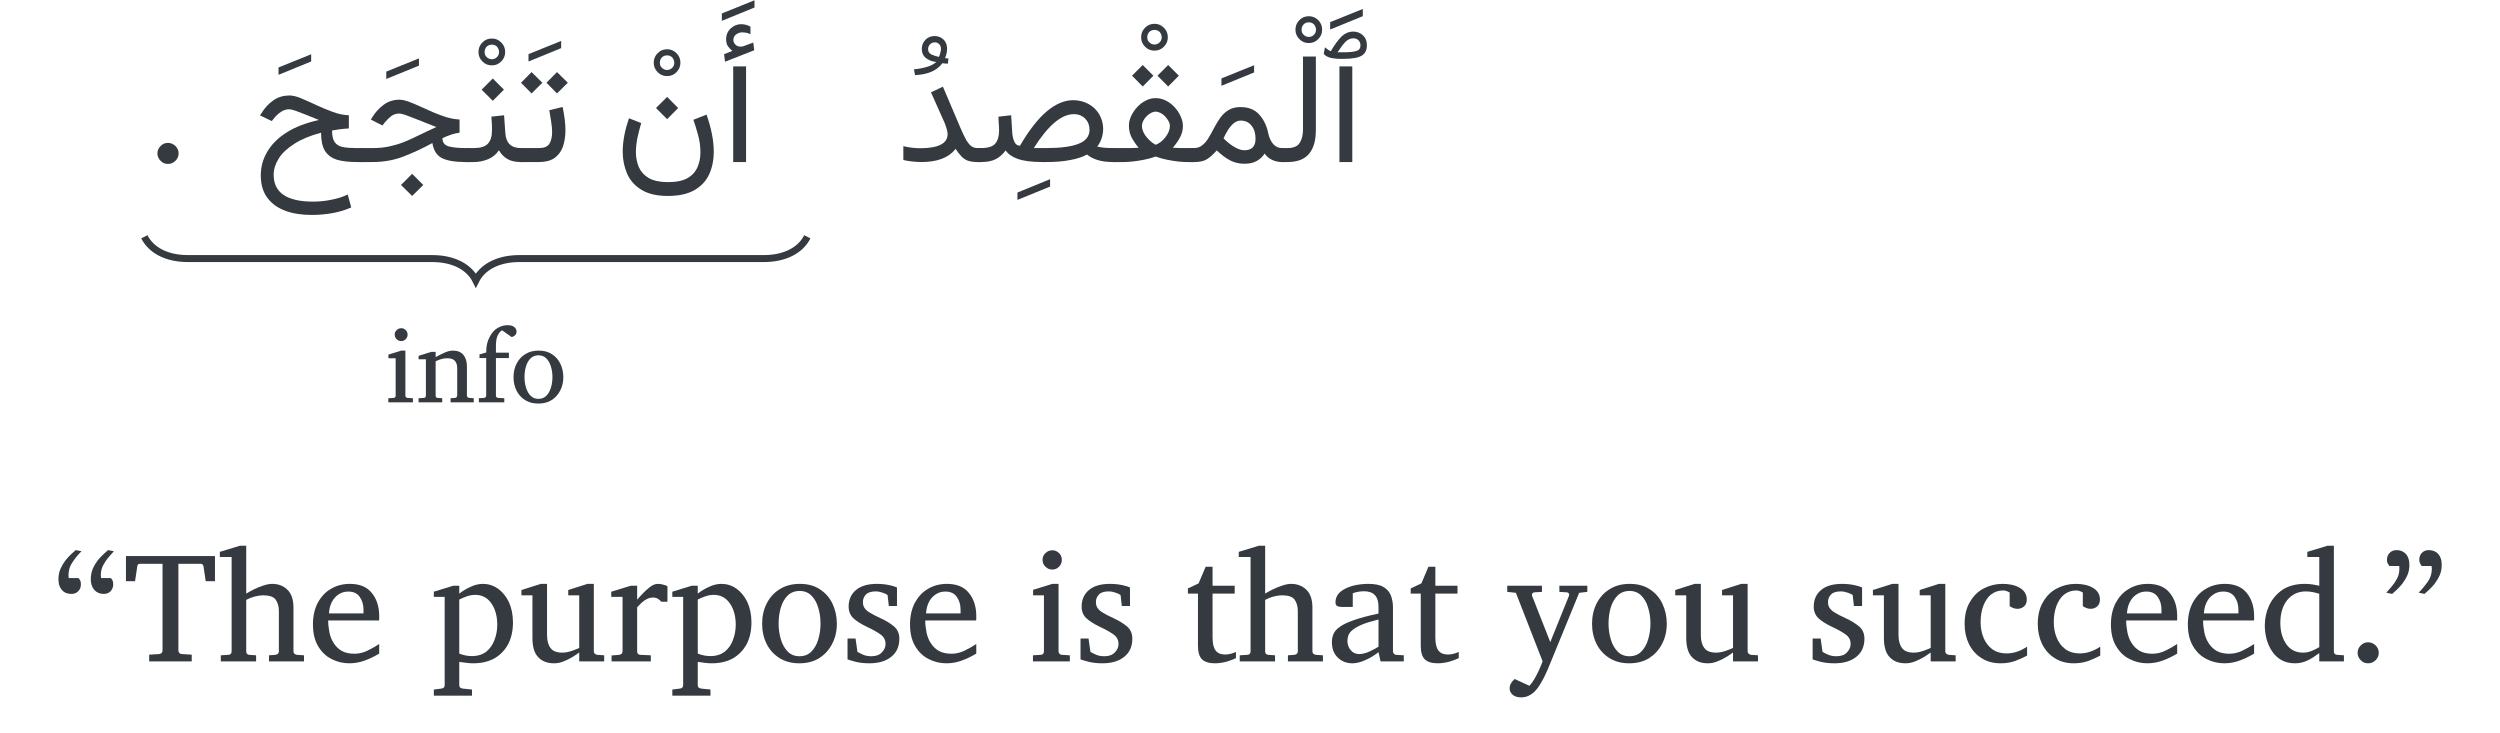
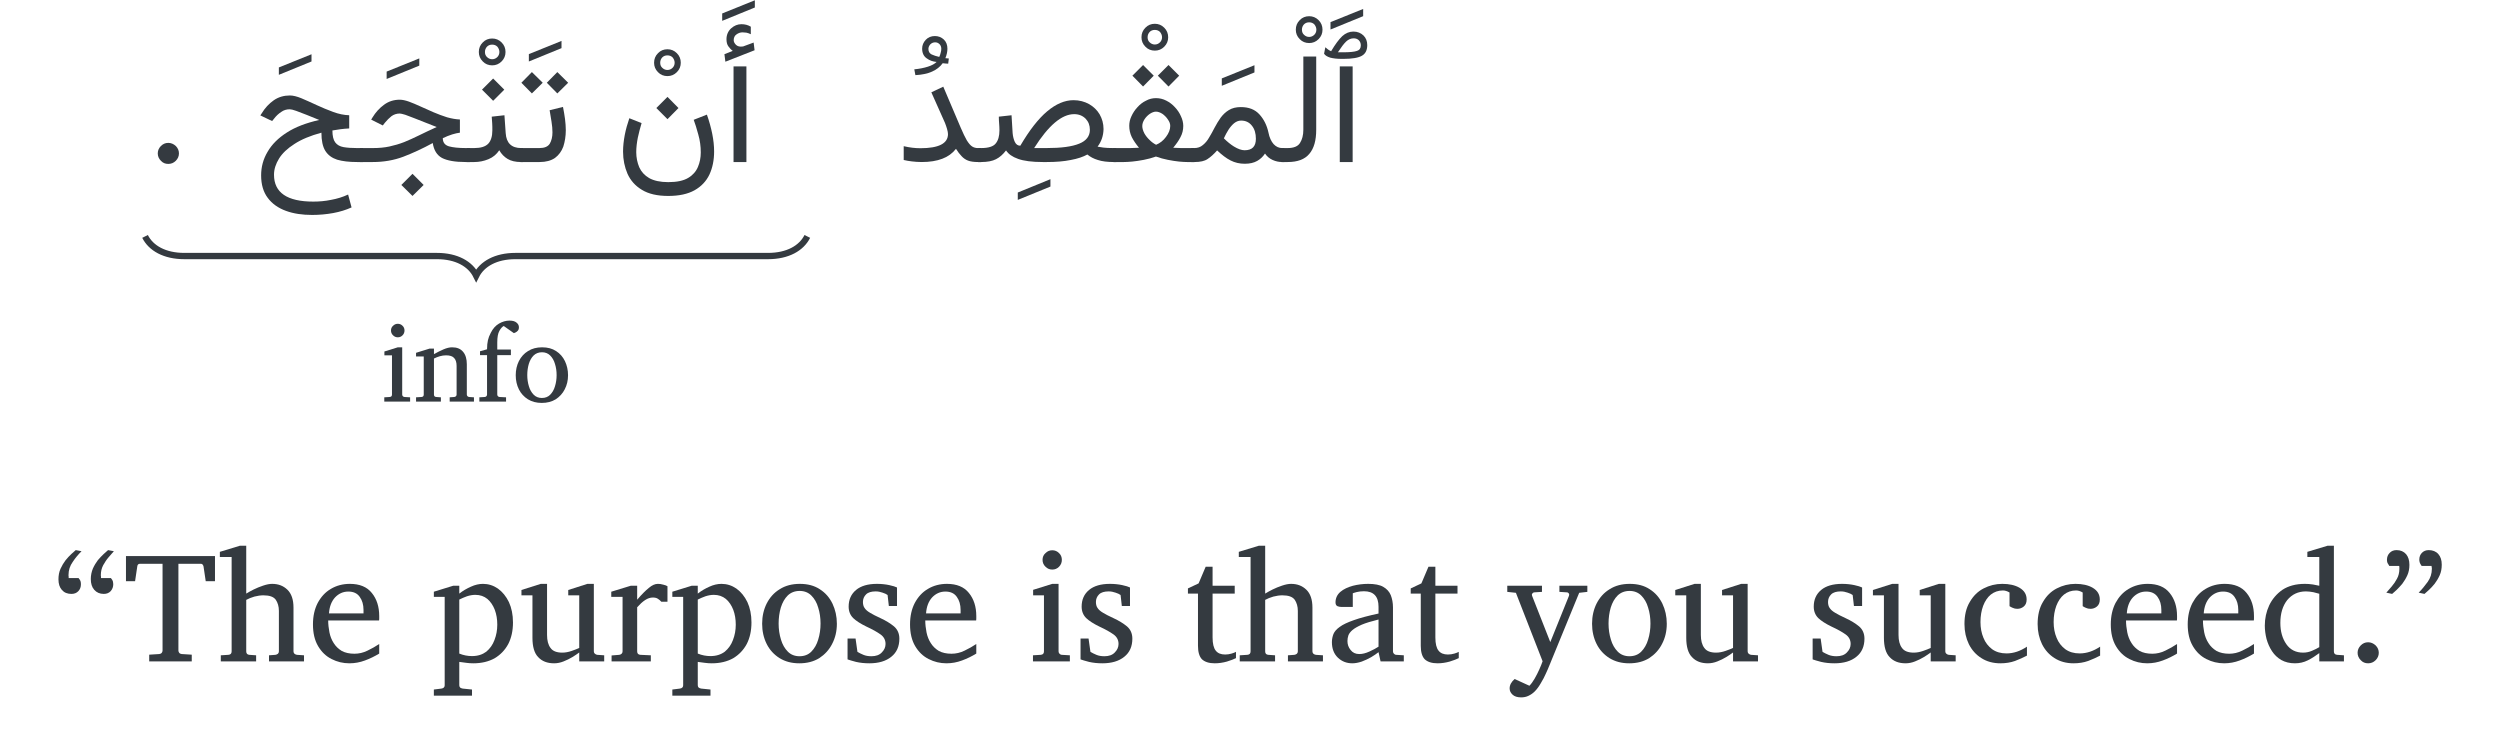
- <svg xmlns="http://www.w3.org/2000/svg" xmlns:xlink="http://www.w3.org/1999/xlink" version="1.1" width="261.278" height="76.573" viewBox="0 0 261.278 76.573">
+ <svg xmlns="http://www.w3.org/2000/svg" xmlns:xlink="http://www.w3.org/1999/xlink" version="1.1" width="261.754" height="76.712" viewBox="0 0 261.754 76.712">
  <defs>
    <path id="font_1_17" d="M.196 .055C.196 .037 .189 .021 .176 .008 .162-.006 .146-.012 .128-.012 .109-.012 .094-.006 .081 .008 .068 .021 .061 .037 .061 .055 .061 .073 .068 .089 .081 .102 .094 .115 .109 .122 .128 .122 .146 .122 .162 .115 .176 .102 .189 .089 .196 .073 .196 .055Z" />
    <path id="font_2_677" d="M.07 .708C.059 .716 .05 .726 .042 .737 .034 .748 .03 .763 .03 .782 .03 .81 .04 .833 .059 .851 .079 .869 .101 .878 .125 .878 .147 .878 .167 .873 .185 .862L.185 .814C.175 .819 .166 .822 .157 .824 .148 .825 .14 .826 .132 .826 .118 .826 .105 .821 .094 .813 .082 .805 .076 .792 .076 .776 .076 .766 .081 .756 .091 .746 .101 .737 .115 .733 .133 .736 .134 .736 .135 .736 .135 .736 .136 .737 .137 .737 .138 .737L.203 .761 .209 .712 .023 .639 .017 .687 .07 .708M.157 .609V0H.075V.609H.157Z" />
    <path id="font_2_728" d="M.032 .557V.604L.24 .688V.642L.032 .557Z" />
    <path id="font_2_719" d="M.331 .415 .401 .344 .331 .273 .26 .344 .331 .415M.336-.128C.391-.128 .433-.119 .463-.101 .492-.084 .513-.06 .525-.031 .537-.003 .543 .028 .543 .061 .543 .1 .538 .138 .527 .176 .517 .214 .507 .244 .498 .269L.582 .302C.597 .26 .608 .219 .616 .18 .624 .14 .628 .103 .628 .067 .628 .012 .618-.037 .598-.08 .578-.122 .546-.156 .503-.18 .46-.204 .404-.216 .336-.216 .266-.216 .21-.203 .168-.177 .126-.152 .095-.117 .076-.074 .058-.032 .048 .015 .048 .066 .048 .101 .052 .136 .059 .173 .066 .209 .076 .244 .088 .279L.166 .248C.157 .218 .149 .187 .142 .155 .136 .124 .132 .093 .132 .063 .132 .028 .139-.004 .151-.033 .164-.062 .185-.085 .214-.102 .244-.119 .285-.128 .336-.128Z" />
    <path id="font_2_737" d="M.021 .567C.021 .591 .029 .611 .046 .628 .062 .645 .083 .653 .106 .653 .129 .653 .149 .645 .166 .628 .183 .611 .191 .591 .191 .567 .191 .544 .183 .524 .166 .507 .149 .49 .129 .482 .106 .482 .083 .482 .062 .49 .046 .507 .029 .524 .021 .544 .021 .567M.06 .567C.06 .554 .064 .543 .073 .535 .082 .526 .093 .521 .106 .521 .119 .521 .13 .526 .139 .535 .147 .543 .152 .554 .152 .567 .152 .58 .147 .591 .139 .601 .13 .61 .119 .614 .106 .614 .093 .614 .082 .61 .073 .601 .064 .591 .06 .58 .06 .567Z" />
    <path id="font_2_1187" d="M.229 .573 .298 .505 .229 .437 .162 .505 .229 .573M.067 .573 .136 .505 .067 .437-0 .505 .067 .573M-.01 .089H.115C.147 .089 .169 .098 .181 .117 .192 .136 .198 .16 .198 .189 .198 .21 .196 .233 .192 .257 .188 .281 .184 .305 .18 .33L.265 .351C.27 .325 .275 .299 .278 .274 .281 .249 .283 .225 .283 .203 .283 .164 .277 .129 .267 .098 .256 .068 .238 .044 .214 .026 .189 .009 .157 0 .116 0H-.01V.089Z" />
    <path id="font_2_1273" d="M.148 .289 .229 .298 .237 .184C.241 .121 .274 .089 .336 .089H.347V0H.335C.299 0 .27 .007 .249 .02 .227 .033 .21 .051 .196 .075 .179 .049 .156 .03 .127 .018 .098 .006 .068 0 .037 0H-.01V.089H.037C.078 .089 .108 .098 .126 .117 .143 .135 .152 .164 .152 .202 .152 .218 .152 .233 .151 .247 .15 .261 .149 .275 .148 .289M.157 .532 .228 .461 .157 .39 .086 .461 .157 .532Z" />
    <path id="font_2_1199" d="M.325-.075 .396-.146 .325-.216 .254-.146 .325-.075M.627 .271V.187C.613 .185 .597 .182 .578 .176 .559 .17 .539 .162 .518 .152 .518 .125 .531 .108 .557 .1 .582 .093 .618 .089 .665 .089H.691V0H.663C.596 0 .546 .009 .513 .026 .48 .044 .461 .076 .454 .121 .39 .086 .327 .057 .267 .034 .206 .011 .141 0 .072 0H-.01V.089H.073C.111 .089 .146 .092 .178 .099 .21 .106 .241 .115 .272 .127 .302 .139 .334 .154 .367 .17 .401 .187 .438 .204 .479 .223 .456 .232 .432 .241 .408 .251 .383 .261 .359 .27 .337 .279 .315 .288 .295 .295 .279 .301 .262 .306 .25 .309 .244 .309 .224 .309 .206 .303 .191 .292 .176 .28 .162 .266 .149 .25L.136 .233 .062 .27 .069 .282C.09 .317 .115 .344 .144 .365 .172 .386 .206 .397 .244 .397 .26 .397 .279 .393 .302 .385 .325 .377 .349 .366 .376 .354 .403 .342 .43 .33 .459 .317 .488 .305 .516 .294 .545 .285 .574 .277 .601 .272 .627 .271Z" />
    <path id="font_2_1201" d="M.049-.085C.049-.032 .062 .018 .09 .065 .117 .112 .158 .153 .213 .188 .267 .223 .336 .249 .419 .268 .392 .279 .366 .289 .34 .3 .314 .31 .292 .319 .272 .326 .253 .333 .239 .336 .231 .336 .212 .336 .193 .331 .177 .319 .16 .308 .145 .294 .132 .277L.119 .261 .044 .297 .052 .309C.073 .344 .099 .372 .129 .393 .159 .414 .194 .424 .232 .424 .252 .424 .277 .418 .306 .406 .336 .393 .368 .379 .402 .363 .437 .347 .472 .332 .508 .319 .543 .306 .577 .299 .61 .298V.214C.571 .212 .536 .207 .503 .201 .503 .166 .509 .141 .521 .125 .533 .109 .551 .099 .574 .095 .597 .091 .625 .089 .658 .089H.698V0H.66C.609 0 .567 .005 .533 .015 .5 .026 .475 .044 .458 .071 .441 .098 .433 .137 .433 .187 .363 .168 .305 .144 .261 .115 .217 .087 .184 .056 .163 .022 .142-.012 .131-.046 .131-.081 .131-.195 .215-.252 .381-.252 .418-.252 .456-.249 .494-.241 .533-.234 .569-.223 .603-.207L.625-.289C.59-.305 .551-.317 .508-.325 .464-.333 .419-.337 .374-.337 .312-.337 .256-.329 .207-.311 .158-.293 .119-.266 .091-.228 .063-.191 .049-.143 .049-.085Z" />
    <path id="font_2_781" d="M.157 .609V0H.075V.609H.157M-.025 .69-.017 .731C-.012 .727-.007 .723 0 .717 .007 .712 .014 .708 .02 .706 .046 .75 .07 .782 .091 .802 .112 .821 .136 .831 .162 .831 .188 .831 .209 .822 .226 .806 .242 .79 .25 .77 .25 .745 .25 .713 .239 .69 .216 .677 .194 .664 .154 .657 .098 .657H.086C.057 .657 .033 .66 .014 .665-.005 .671-.018 .679-.025 .69M.097 .699C.139 .699 .168 .702 .185 .708 .201 .713 .209 .725 .209 .743 .209 .756 .205 .766 .197 .775 .189 .783 .178 .788 .164 .788 .146 .788 .13 .781 .116 .768 .101 .754 .084 .731 .063 .699H.097Z" />
    <path id="font_2_1262" d="M-.01 .089H.031C.07 .089 .097 .1 .11 .122 .124 .144 .131 .172 .131 .205V.672H.213V.206C.213 .138 .199 .087 .169 .052 .14 .017 .094 0 .031 0H-.01V.089Z" />
    <path id="font_2_1268" d="M.012 0H-.01V.089H.009C.031 .089 .049 .095 .064 .108 .079 .12 .093 .136 .104 .156 .116 .176 .128 .197 .139 .219 .151 .242 .164 .263 .178 .283 .193 .303 .21 .319 .23 .331 .251 .344 .276 .35 .306 .35 .357 .35 .396 .335 .425 .303 .453 .272 .472 .234 .482 .188 .488 .156 .5 .131 .515 .114 .531 .097 .549 .089 .57 .089H.583V0H.57C.549 0 .529 .004 .509 .013 .489 .022 .473 .035 .46 .054 .447 .034 .43 .018 .41 .007 .389-.005 .363-.011 .331-.011 .299-.011 .268-.004 .241 .01 .213 .024 .185 .046 .155 .074 .134 .05 .114 .032 .094 .019 .075 .006 .047 0 .012 0M.308 .264C.291 .264 .277 .258 .263 .247 .25 .236 .238 .222 .227 .205 .216 .188 .207 .17 .198 .151 .209 .14 .22 .13 .23 .122 .241 .113 .252 .105 .262 .099 .288 .083 .311 .075 .33 .075 .378 .075 .402 .099 .402 .148 .402 .182 .394 .21 .377 .231 .36 .253 .337 .264 .308 .264Z" />
    <path id="font_2_1255" d="M.343 .618 .411 .55 .343 .481 .275 .55 .343 .618M.181 .618 .249 .55 .181 .481 .113 .55 .181 .618M.437 .23C.437 .204 .431 .18 .419 .158 .408 .136 .392 .114 .373 .091 .391 .09 .408 .089 .422 .089 .436 .089 .449 .089 .46 .089H.507V0H.461C.449 0 .432 .001 .41 .003 .389 .005 .365 .009 .339 .014 .313 .019 .288 .026 .263 .035 .238 .026 .212 .019 .186 .014 .159 .009 .135 .005 .112 .003 .09 .001 .072 0 .059 0H-.01V.089H.059C.072 .089 .087 .089 .101 .089 .116 .089 .134 .09 .155 .091 .136 .114 .12 .137 .109 .159 .098 .182 .093 .206 .093 .231 .093 .251 .097 .271 .107 .292 .116 .312 .129 .332 .145 .349 .161 .367 .179 .381 .2 .391 .22 .402 .241 .407 .263 .407 .286 .407 .308 .402 .329 .391 .349 .381 .368 .367 .384 .349 .4 .332 .413 .313 .422 .292 .432 .271 .437 .25 .437 .23M.263 .321C.251 .321 .238 .316 .224 .307 .211 .298 .199 .286 .19 .272 .181 .258 .176 .244 .176 .229 .176 .214 .181 .199 .189 .183 .198 .167 .209 .153 .223 .14 .236 .127 .25 .117 .264 .11 .289 .12 .31 .137 .327 .16 .345 .184 .354 .207 .354 .23 .354 .244 .349 .257 .339 .271 .33 .285 .318 .297 .304 .307 .29 .316 .276 .321 .263 .321Z" />
    <path id="font_2_1227" d="M.428 0H.402C.333 0 .281 .007 .245 .02 .208 .033 .183 .051 .168 .074 .149 .049 .128 .03 .104 .018 .081 .006 .049 0 .01 0H-.01L-.009 .089H.01C.056 .089 .087 .099 .102 .118 .118 .137 .126 .165 .126 .202 .126 .218 .125 .232 .124 .246 .123 .259 .122 .273 .122 .289L.203 .298 .21 .184C.212 .162 .217 .143 .224 .128 .232 .112 .243 .104 .259 .104 .317 .203 .374 .276 .43 .323 .486 .37 .542 .394 .598 .394 .635 .394 .668 .385 .697 .369 .725 .353 .748 .331 .764 .304 .78 .276 .789 .245 .789 .21 .788 .168 .776 .131 .751 .098 .76 .096 .773 .094 .788 .092 .803 .09 .825 .089 .855 .089H.87V0H.855C.814 0 .78 .004 .753 .013 .726 .021 .704 .033 .686 .048 .659 .033 .624 .021 .58 .013 .536 .004 .486 0 .428 0M.602 .305C.523 .305 .438 .233 .347 .089H.426C.519 .089 .588 .098 .634 .117 .679 .135 .702 .165 .702 .205 .702 .234 .693 .257 .675 .276 .656 .295 .632 .305 .602 .305Z" />
    <path id="font_2_731" d="M.028-.247V-.2L.236-.115V-.162L.028-.247Z" />
    <path id="font_2_1209" d="M.33 .178C.33 .186 .328 .197 .324 .211 .32 .224 .316 .237 .311 .249L.224 .444 .3 .48 .411 .219C.426 .184 .439 .157 .45 .138 .462 .119 .473 .106 .484 .099 .495 .092 .507 .089 .521 .089H.542V0H.521C.495 0 .474 .003 .458 .009 .442 .015 .428 .025 .417 .037 .405 .049 .393 .065 .381 .084 .358 .055 .329 .034 .294 .021 .258 .007 .214 0 .162 0 .139 0 .118 .002 .1 .004 .082 .006 .065 .009 .048 .013V.101C.086 .092 .121 .088 .154 .088 .271 .088 .33 .118 .33 .178Z" />
    <path id="font_2_730" d="M.225 .522C.218 .522 .212 .523 .207 .523 .202 .524 .196 .524 .19 .525 .157 .479 .099 .453 .016 .449L.009 .486C.042 .489 .071 .495 .096 .503 .121 .511 .139 .521 .151 .533 .128 .535 .107 .542 .088 .556 .069 .569 .059 .59 .059 .618 .059 .639 .067 .658 .082 .674 .097 .69 .117 .698 .14 .698 .163 .698 .182 .69 .197 .676 .213 .661 .22 .641 .22 .617 .22 .599 .216 .579 .207 .557 .212 .556 .219 .556 .229 .555L.225 .522M.168 .565C.172 .573 .175 .582 .177 .591 .18 .6 .181 .609 .181 .617 .181 .629 .177 .639 .17 .646 .162 .654 .153 .658 .142 .658 .129 .658 .119 .653 .111 .645 .103 .636 .099 .626 .099 .616 .099 .599 .106 .588 .119 .581 .133 .575 .149 .569 .168 .565Z" />
    <path id="font_1_76" d="M.218 .647C.218 .63 .212 .615 .2 .603 .188 .591 .174 .585 .157 .585 .14 .585 .126 .591 .114 .603 .101 .615 .095 .63 .095 .647 .095 .664 .101 .679 .114 .69 .126 .702 .14 .708 .157 .708 .174 .708 .188 .702 .2 .69 .212 .679 .218 .664 .218 .647M.269 0H.034V.039L.083 .042C.097 .043 .104 .05 .104 .064V.421H.035V.456L.157 .494H.197V.064C.197 .058 .199 .053 .203 .049 .207 .045 .212 .042 .218 .042L.269 .039V0Z" />
    <path id="font_1_81" d="M.547 0H.326V.039L.368 .042C.374 .043 .379 .045 .383 .049 .387 .053 .389 .058 .389 .064V.324C.389 .356 .382 .38 .367 .396 .353 .413 .328 .421 .293 .421 .274 .421 .255 .418 .237 .413 .218 .407 .2 .401 .183 .392V.064C.183 .05 .19 .043 .204 .042L.246 .039V0H.02V.039L.069 .042C.083 .043 .09 .05 .09 .064V.411H.02V.444L.142 .482H.183V.432C.211 .448 .24 .462 .269 .475 .299 .488 .325 .494 .348 .494 .392 .494 .425 .481 .448 .453 .471 .426 .482 .388 .482 .34V.064C.482 .058 .484 .053 .488 .049 .492 .045 .497 .043 .503 .042L.547 .039V0Z" />
    <path id="font_1_73" d="M.389 .677C.389 .663 .386 .653 .379 .645 .372 .638 .365 .632 .358 .629 .35 .626 .345 .624 .343 .623L.251 .688C.237 .681 .223 .665 .211 .643 .198 .62 .192 .585 .192 .538V.474H.316V.423H.192V.064C.192 .058 .194 .053 .198 .049 .202 .045 .207 .042 .213 .042L.272 .039V0H.029V.039L.078 .042C.084 .042 .089 .045 .093 .049 .097 .053 .099 .058 .099 .064V.423H.035V.458L.099 .476C.099 .509 .102 .536 .107 .558 .112 .58 .12 .602 .133 .626 .152 .664 .177 .692 .208 .71 .239 .728 .271 .737 .303 .737 .332 .737 .353 .731 .367 .719 .382 .707 .389 .693 .389 .677Z" />
    <path id="font_1_82" d="M.51 .24C.51 .193 .5 .15 .48 .112 .461 .074 .433 .044 .398 .021 .362-.001 .32-.012 .271-.012 .222-.012 .181-.001 .145 .021 .11 .043 .082 .073 .063 .111 .044 .149 .034 .192 .034 .24 .034 .288 .044 .331 .063 .369 .083 .408 .11 .438 .146 .46 .182 .483 .225 .494 .274 .494 .324 .494 .366 .483 .401 .46 .437 .437 .463 .407 .482 .368 .5 .33 .51 .287 .51 .24M.406 .241C.406 .278 .401 .312 .391 .343 .382 .375 .367 .4 .347 .42 .328 .439 .303 .449 .273 .449 .242 .449 .217 .439 .197 .42 .177 .4 .163 .375 .153 .343 .144 .312 .139 .278 .139 .241 .139 .205 .144 .171 .154 .139 .163 .108 .178 .082 .198 .062 .217 .043 .242 .033 .272 .033 .303 .033 .328 .043 .347 .062 .367 .082 .382 .108 .391 .139 .401 .171 .406 .205 .406 .241Z" />
    <path id="font_1_180" d="M.392 .702C.383 .691 .371 .678 .358 .663 .345 .648 .334 .631 .324 .613 .314 .594 .309 .573 .309 .551 .309 .548 .309 .544 .31 .54 .31 .537 .31 .533 .31 .531H.373L.381 .52C.386 .512 .388 .503 .388 .492 .388 .475 .383 .461 .372 .448 .361 .436 .346 .43 .328 .43 .302 .43 .282 .439 .267 .456 .252 .473 .245 .496 .245 .525 .245 .549 .25 .571 .258 .591 .267 .611 .278 .629 .29 .645 .303 .66 .315 .673 .327 .684 .339 .695 .348 .703 .355 .709L.392 .702M.186 .702C.166 .682 .147 .66 .13 .634 .112 .609 .103 .581 .103 .55 .103 .547 .103 .543 .104 .54 .104 .536 .104 .533 .104 .531H.167L.175 .52C.18 .513 .182 .504 .182 .491 .182 .474 .177 .46 .166 .448 .155 .436 .14 .43 .122 .43 .096 .43 .076 .438 .061 .455 .046 .472 .039 .494 .039 .523 .039 .547 .043 .57 .052 .59 .061 .61 .072 .628 .084 .644 .097 .66 .109 .673 .121 .684 .133 .695 .142 .703 .149 .709L.186 .702Z" />
    <path id="font_1_55" d="M.583 .511H.524L.51 .605C.507 .616 .502 .622 .493 .622H.35V.069C.35 .064 .352 .059 .355 .055 .359 .05 .364 .048 .371 .047L.435 .043V0H.164V.043L.228 .047C.235 .048 .24 .05 .244 .055 .247 .059 .249 .064 .249 .069V.622H.105C.095 .622 .089 .616 .088 .605L.074 .511H.016V.671H.583V.511Z" />
    <path id="font_1_75" d="M.551 0H.328V.039L.369 .042C.375 .043 .38 .045 .385 .049 .389 .053 .391 .058 .391 .064V.322C.391 .35 .384 .374 .371 .393 .357 .412 .331 .421 .292 .421 .274 .421 .255 .418 .235 .413 .215 .407 .197 .4 .183 .392V.064C.183 .05 .19 .043 .203 .042L.246 .039V0H.021V.039L.069 .042C.083 .043 .09 .05 .09 .064V.665H.015V.698L.143 .737H.183V.432C.195 .44 .211 .448 .23 .458 .249 .467 .269 .476 .291 .483 .312 .49 .331 .494 .348 .494 .387 .494 .419 .482 .445 .457 .471 .432 .484 .394 .484 .343V.064C.484 .058 .486 .053 .49 .049 .495 .045 .5 .043 .506 .042L.551 .039V0Z" />
    <path id="font_1_72" d="M.266-.012C.226-.012 .188-.003 .153 .015 .117 .033 .089 .06 .067 .097 .045 .134 .034 .18 .034 .236 .034 .288 .044 .333 .064 .372 .085 .411 .112 .441 .148 .462 .183 .483 .224 .494 .269 .494 .331 .494 .378 .475 .409 .436 .44 .398 .456 .349 .456 .289 .456 .286 .456 .281 .456 .276 .456 .271 .456 .266 .455 .261H.131C.131 .236 .134 .211 .139 .185 .144 .16 .153 .137 .166 .117 .179 .096 .196 .08 .217 .067 .239 .055 .266 .049 .298 .049 .326 .049 .354 .055 .382 .069 .409 .082 .434 .096 .456 .111V.05C.428 .033 .398 .018 .365 .006 .333-.006 .3-.012 .266-.012M.136 .306H.356V.328C.356 .361 .348 .389 .332 .411 .316 .434 .292 .445 .259 .445 .226 .445 .198 .432 .175 .408 .152 .383 .139 .349 .136 .306Z" />
    <path id="font_1_83" d="M.525 .248C.525 .196 .515 .15 .495 .111 .474 .072 .445 .042 .408 .02 .37-.001 .325-.012 .272-.012 .257-.012 .242-.011 .228-.009 .213-.007 .198-.005 .183-.003V-.152C.183-.158 .185-.163 .189-.167 .194-.17 .199-.172 .205-.173L.264-.179V-.218H.021V-.179L.069-.173C.083-.171 .09-.164 .09-.152V.411H.021V.444L.144 .482H.183V.432C.206 .45 .23 .464 .257 .476 .283 .488 .309 .494 .334 .494 .368 .494 .4 .484 .429 .464 .458 .443 .481 .415 .499 .378 .516 .341 .525 .298 .525 .248M.425 .234C.425 .268 .42 .3 .409 .329 .398 .357 .383 .38 .362 .398 .341 .415 .316 .424 .285 .424 .268 .424 .251 .421 .232 .415 .214 .408 .198 .402 .183 .394V.05C.21 .039 .237 .034 .264 .034 .301 .034 .331 .044 .355 .062 .378 .081 .396 .106 .407 .136 .419 .167 .425 .199 .425 .234Z" />
    <path id="font_1_88" d="M.547 0H.388V.057C.377 .048 .362 .039 .345 .028 .327 .017 .308 .008 .288-0 .268-.008 .248-.012 .228-.012 .185-.012 .151 .001 .127 .027 .102 .052 .09 .094 .09 .15V.421H.02V.455L.143 .494H.183V.169C.183 .133 .19 .106 .205 .086 .219 .066 .244 .056 .28 .056 .3 .056 .32 .06 .34 .067 .36 .074 .376 .08 .388 .086V.421H.318V.455L.44 .494H.481V.064C.481 .058 .483 .053 .488 .049 .492 .045 .497 .043 .503 .042L.547 .039V0Z" />
    <path id="font_1_85" d="M.381 .38H.342C.336 .387 .328 .394 .32 .399 .311 .405 .3 .407 .288 .407 .272 .407 .256 .402 .239 .391 .222 .38 .205 .364 .188 .345V.064C.188 .05 .195 .043 .209 .042L.275 .039V0H.025V.038L.074 .042C.08 .043 .085 .045 .089 .049 .093 .053 .095 .058 .095 .064V.411H.023V.444L.147 .482H.188V.393C.216 .426 .241 .451 .262 .468 .283 .486 .302 .494 .32 .494 .33 .494 .341 .493 .354 .489 .366 .486 .375 .483 .381 .479V.38Z" />
    <path id="font_1_86" d="M.349 .353H.297L.289 .423C.282 .428 .271 .434 .257 .438 .243 .443 .229 .446 .213 .446 .186 .446 .165 .44 .152 .427 .139 .414 .132 .398 .132 .379 .132 .364 .135 .351 .142 .341 .149 .33 .16 .32 .177 .31 .193 .3 .215 .289 .243 .276 .278 .26 .307 .242 .33 .223 .352 .204 .364 .178 .364 .145 .364 .096 .347 .057 .313 .03 .279 .002 .232-.012 .173-.012 .142-.012 .114-.009 .088-.003 .062 .004 .044 .009 .034 .013V.146H.085L.097 .061C.107 .055 .12 .048 .135 .042 .149 .036 .167 .033 .186 .033 .215 .033 .237 .041 .252 .057 .268 .073 .276 .091 .276 .111 .276 .137 .265 .157 .244 .172 .223 .187 .193 .204 .154 .222 .117 .24 .089 .258 .07 .276 .051 .295 .041 .319 .041 .349 .041 .394 .057 .429 .088 .455 .119 .481 .164 .494 .221 .494 .25 .494 .277 .491 .3 .486 .323 .481 .339 .476 .349 .471V.353Z" />
    <path id="font_1_87" d="M.333 .021C.32 .014 .3 .007 .275-.001 .25-.008 .224-.012 .198-.012 .161-.012 .134-.003 .116 .014 .099 .032 .091 .061 .091 .1V.432H.027V.465L.095 .497 .14 .603H.184V.482H.325V.432H.184V.153C.184 .113 .191 .085 .204 .069 .217 .052 .237 .044 .264 .044 .278 .044 .292 .046 .305 .05 .317 .054 .327 .057 .333 .061V.021Z" />
    <path id="font_1_68" d="M.492 0H.344L.331 .059C.318 .049 .303 .038 .284 .027 .265 .016 .245 .007 .224-.001 .203-.008 .183-.012 .164-.012 .128-.012 .097-0 .072 .024 .047 .048 .034 .081 .034 .123 .034 .142 .038 .159 .044 .175 .051 .191 .064 .206 .084 .22 .104 .235 .134 .249 .174 .263 .213 .277 .266 .291 .331 .305 .331 .307 .331 .313 .331 .322 .331 .331 .331 .34 .331 .348 .331 .414 .3 .447 .238 .447 .221 .447 .206 .445 .193 .442 .181 .439 .172 .436 .167 .434V.347H.094C.085 .347 .077 .349 .069 .352 .061 .356 .057 .364 .057 .376 .057 .403 .068 .426 .088 .443 .109 .461 .136 .473 .168 .482 .2 .49 .232 .494 .265 .494 .306 .494 .339 .488 .361 .475 .384 .462 .4 .444 .409 .422 .418 .399 .423 .373 .423 .344V.064C.423 .058 .425 .053 .429 .049 .433 .045 .438 .042 .444 .042L.492 .039V0M.331 .094V.267C.286 .256 .25 .245 .224 .234 .197 .222 .178 .211 .165 .2 .152 .189 .143 .177 .139 .166 .135 .154 .133 .142 .133 .13 .133 .109 .139 .09 .153 .073 .166 .056 .184 .047 .208 .047 .228 .047 .249 .052 .273 .063 .297 .074 .316 .084 .331 .094Z" />
    <path id="font_1_92" d="M.52 .443 .468 .437 .276-.031C.272-.042 .265-.057 .256-.077 .247-.097 .237-.117 .224-.138 .212-.159 .199-.177 .185-.191 .173-.203 .16-.212 .145-.219 .131-.226 .115-.229 .098-.229 .074-.229 .056-.223 .044-.212 .031-.2 .025-.187 .025-.172 .025-.15 .036-.13 .057-.112L.151-.155C.162-.144 .173-.129 .184-.11 .195-.091 .205-.071 .214-.051 .223-.031 .23-.014 .235 .001L.065 .437 .01 .443V.482H.231V.443L.183 .44C.178 .44 .173 .437 .17 .433 .166 .428 .166 .424 .168 .418L.284 .123 .403 .418C.405 .423 .405 .428 .402 .433 .399 .437 .395 .44 .389 .44L.342 .443V.482H.52V.443Z" />
    <path id="font_1_70" d="M.432 .037C.41 .025 .384 .014 .356 .003 .328-.007 .297-.012 .263-.012 .217-.012 .176-.001 .142 .021 .108 .042 .081 .072 .062 .11 .044 .147 .034 .19 .034 .238 .034 .294 .045 .341 .068 .379 .09 .417 .119 .446 .156 .465 .193 .484 .232 .494 .275 .494 .319 .494 .356 .486 .385 .469 .415 .451 .43 .427 .43 .394 .43 .375 .424 .36 .412 .35 .4 .34 .386 .335 .371 .335 .36 .335 .35 .337 .342 .341 .334 .344 .327 .348 .321 .352V.439C.306 .448 .292 .452 .279 .452 .249 .452 .224 .443 .202 .426 .181 .409 .165 .385 .153 .354 .142 .324 .136 .29 .136 .251 .136 .214 .142 .181 .155 .15 .167 .12 .186 .096 .21 .078 .235 .06 .265 .051 .302 .051 .325 .051 .347 .055 .368 .062 .389 .069 .411 .08 .432 .094V.037Z" />
    <path id="font_1_71" d="M.538 0H.381V.053C.358 .036 .334 .02 .308 .007 .282-.006 .255-.012 .226-.012 .193-.012 .164-.005 .139 .009 .115 .023 .095 .042 .08 .065 .064 .089 .053 .115 .045 .143 .038 .171 .034 .2 .034 .228 .034 .273 .043 .316 .062 .357 .081 .397 .109 .43 .146 .456 .184 .481 .232 .494 .289 .494 .305 .494 .322 .493 .341 .49 .36 .486 .373 .484 .381 .482V.665H.305V.698L.434 .737H.474V.064C.474 .05 .481 .043 .495 .042L.538 .039V0M.381 .091V.431C.372 .434 .36 .437 .343 .441 .326 .444 .311 .446 .296 .446 .246 .446 .207 .427 .177 .391 .148 .354 .133 .306 .133 .245 .133 .191 .146 .146 .171 .11 .196 .074 .232 .056 .278 .056 .298 .056 .317 .06 .335 .068 .352 .075 .368 .083 .381 .091Z" />
    <path id="font_1_181" d="M.414 .616C.414 .592 .41 .569 .401 .549 .392 .529 .381 .511 .369 .495 .356 .479 .344 .466 .332 .455 .32 .444 .311 .436 .304 .43L.267 .438C.287 .458 .306 .481 .324 .506 .342 .531 .351 .559 .351 .59 .351 .593 .351 .597 .35 .6 .349 .603 .349 .606 .349 .608H.286L.279 .619C.274 .627 .271 .637 .271 .649 .271 .666 .277 .681 .288 .692 .299 .703 .313 .709 .331 .709 .356 .709 .377 .701 .392 .684 .407 .667 .414 .645 .414 .616M.208 .615C.208 .591 .204 .569 .195 .549 .186 .529 .175 .511 .163 .495 .15 .48 .138 .466 .126 .455 .114 .444 .105 .436 .098 .43L.061 .438C.07 .449 .082 .462 .095 .477 .108 .492 .119 .508 .129 .527 .139 .545 .144 .566 .144 .588 .144 .591 .144 .595 .144 .599 .143 .603 .143 .606 .143 .608H.08L.073 .62C.067 .627 .065 .637 .065 .648 .065 .665 .071 .68 .082 .691 .093 .703 .108 .709 .126 .709 .152 .709 .172 .7 .187 .683 .201 .666 .208 .644 .208 .615Z" />
  </defs>
-   <use data-text="." xlink:href="#font_1_17" transform="matrix(16.40848,0,0,-16.40848,15.45069,16.93482)" fill="#343a40" />
-   <use data-text="أ" xlink:href="#font_2_677" transform="matrix(16.40848,0,0,-16.40848,75.396,16.93482)" fill="#343a40" />
-   <use data-text="َ" xlink:href="#font_2_728" transform="matrix(16.40848,0,0,-16.40848,74.91471,11.31855)" fill="#343a40" />
-   <use data-text="ن" xlink:href="#font_2_719" transform="matrix(16.40848,0,0,-16.40848,64.29157,16.93482)" fill="#343a40" />
-   <use data-text="ْ" xlink:href="#font_2_737" transform="matrix(16.40848,0,0,-16.40848,67.97718,15.86244)" fill="#343a40" />
-   <use data-text="ت" xlink:href="#font_2_1187" transform="matrix(16.40848,0,0,-16.40848,54.45349,16.93482)" fill="#343a40" />
-   <use data-text="َ" xlink:href="#font_2_728" transform="matrix(16.40848,0,0,-16.40848,54.70968,15.56598)" fill="#343a40" />
-   <use data-text="ن" xlink:href="#font_2_1273" transform="matrix(16.40848,0,0,-16.40848,48.92505,16.93482)" fill="#343a40" />
-   <use data-text="ْ" xlink:href="#font_2_737" transform="matrix(16.40848,0,0,-16.40848,49.66254,14.74065)" fill="#343a40" />
-   <use data-text="ج" xlink:href="#font_2_1199" transform="matrix(16.40848,0,0,-16.40848,37.74009,16.93482)" fill="#343a40" />
-   <use data-text="َ" xlink:href="#font_2_728" transform="matrix(16.40848,0,0,-16.40848,39.84642,17.39232)" fill="#343a40" />
-   <use data-text="ح" xlink:href="#font_2_1201" transform="matrix(16.40848,0,0,-16.40848,26.45082,16.93482)" fill="#343a40" />
-   <use data-text="َ" xlink:href="#font_2_728" transform="matrix(16.40848,0,0,-16.40848,28.58277,16.95861)" fill="#343a40" />
-   <use data-text="ٱ" xlink:href="#font_2_781" transform="matrix(16.40848,0,0,-16.40848,138.7543,16.93482)" fill="#343a40" />
-   <use data-text="َ" xlink:href="#font_2_728" transform="matrix(16.40848,0,0,-16.40848,138.4908,12.2244)" fill="#343a40" />
-   <use data-text="ل" xlink:href="#font_2_1262" transform="matrix(16.40848,0,0,-16.40848,134.0274,16.93482)" fill="#343a40" />
-   <use data-text="ْ" xlink:href="#font_2_737" transform="matrix(16.40848,0,0,-16.40848,135.0448,12.40923)" fill="#343a40" />
-   <use data-text="م" xlink:href="#font_2_1268" transform="matrix(16.40848,0,0,-16.40848,124.6212,16.93482)" fill="#343a40" />
-   <use data-text="َ" xlink:href="#font_2_728" transform="matrix(16.40848,0,0,-16.40848,127.1301,18.10602)" fill="#343a40" />
-   <use data-text="ق" xlink:href="#font_2_1255" transform="matrix(16.40848,0,0,-16.40848,116.4575,16.93482)" fill="#343a40" />
-   <use data-text="ْ" xlink:href="#font_2_737" transform="matrix(16.40848,0,0,-16.40848,118.9171,13.20162)" fill="#343a40" />
-   <use data-text="ص" xlink:href="#font_2_1227" transform="matrix(16.40848,0,0,-16.40848,102.3482,16.93482)" fill="#343a40" />
-   <use data-text="ِ" xlink:href="#font_2_731" transform="matrix(16.40848,0,0,-16.40848,105.8747,16.83967)" fill="#343a40" />
-   <use data-text="د" xlink:href="#font_2_1209" transform="matrix(16.40848,0,0,-16.40848,93.6228,16.93482)" fill="#343a40" />
-   <use data-text="ُ" xlink:href="#font_2_730" transform="matrix(16.40848,0,0,-16.40848,95.37045,15.22011)" fill="#343a40" />
-   <path transform="matrix(1.83,0,0,-1.83,15.45069,16.93482)" stroke-width=".399" stroke-linecap="butt" stroke-miterlimit="10" stroke-linejoin="miter" fill="none" stroke="#343a40" d="M-.199-4.268C.174-5.015 1.046-5.513 2.291-5.513H16.241C17.487-5.513 18.358-6.012 18.732-6.759 19.106-6.012 19.977-5.513 21.223-5.513H35.173C36.418-5.513 37.29-5.015 37.663-4.268" />
-   <use data-text="i" xlink:href="#font_1_76" transform="matrix(10.93897,0,0,-10.93897,40.21242,42.04608)" fill="#343a40" />
-   <use data-text="n" xlink:href="#font_1_81" transform="matrix(10.93897,0,0,-10.93897,43.52693,42.04608)" fill="#343a40" />
-   <use data-text="f" xlink:href="#font_1_73" transform="matrix(10.93897,0,0,-10.93897,49.72933,42.04608)" fill="#343a40" />
-   <use data-text="o" xlink:href="#font_1_82" transform="matrix(10.93897,0,0,-10.93897,53.29543,42.04608)" fill="#343a40" />
-   <use data-text="“" xlink:href="#font_1_180" transform="matrix(16.40848,0,0,-16.40848,5.468041,69.12642)" fill="#343a40" />
-   <use data-text="T" xlink:href="#font_1_55" transform="matrix(16.40848,0,0,-16.40848,12.90108,69.12642)" fill="#343a40" />
-   <use data-text="h" xlink:href="#font_1_75" transform="matrix(16.40848,0,0,-16.40848,22.72976,69.12642)" fill="#343a40" />
-   <use data-text="e" xlink:href="#font_1_72" transform="matrix(16.40848,0,0,-16.40848,32.14822,69.12642)" fill="#343a40" />
-   <use data-text="p" xlink:href="#font_1_83" transform="matrix(16.40848,0,0,-16.40848,44.99606,69.12642)" fill="#343a40" />
-   <use data-text="u" xlink:href="#font_1_88" transform="matrix(16.40848,0,0,-16.40848,54.1684,69.12642)" fill="#343a40" />
-   <use data-text="r" xlink:href="#font_1_85" transform="matrix(16.40848,0,0,-16.40848,63.50482,69.12642)" fill="#343a40" />
-   <use data-text="p" xlink:href="#font_1_83" transform="matrix(16.40848,0,0,-16.40848,69.92054,69.12642)" fill="#343a40" />
-   <use data-text="o" xlink:href="#font_1_82" transform="matrix(16.40848,0,0,-16.40848,79.09287,69.12642)" fill="#343a40" />
-   <use data-text="s" xlink:href="#font_1_86" transform="matrix(16.40848,0,0,-16.40848,88.01909,69.12642)" fill="#343a40" />
-   <use data-text="e" xlink:href="#font_1_72" transform="matrix(16.40848,0,0,-16.40848,94.54966,69.12642)" fill="#343a40" />
-   <use data-text="i" xlink:href="#font_1_76" transform="matrix(16.40848,0,0,-16.40848,107.3975,69.12642)" fill="#343a40" />
-   <use data-text="s" xlink:href="#font_1_86" transform="matrix(16.40848,0,0,-16.40848,112.3693,69.12642)" fill="#343a40" />
-   <use data-text="t" xlink:href="#font_1_87" transform="matrix(16.40848,0,0,-16.40848,123.7075,69.12642)" fill="#343a40" />
-   <use data-text="h" xlink:href="#font_1_75" transform="matrix(16.40848,0,0,-16.40848,129.2208,69.12642)" fill="#343a40" />
-   <use data-text="a" xlink:href="#font_1_68" transform="matrix(16.40848,0,0,-16.40848,138.6392,69.12642)" fill="#343a40" />
-   <use data-text="t" xlink:href="#font_1_87" transform="matrix(16.40848,0,0,-16.40848,146.9912,69.12642)" fill="#343a40" />
-   <use data-text="y" xlink:href="#font_1_92" transform="matrix(16.40848,0,0,-16.40848,157.3613,69.12642)" fill="#343a40" />
-   <use data-text="o" xlink:href="#font_1_82" transform="matrix(16.40848,0,0,-16.40848,165.8281,69.12642)" fill="#343a40" />
-   <use data-text="u" xlink:href="#font_1_88" transform="matrix(16.40848,0,0,-16.40848,174.7543,69.12642)" fill="#343a40" />
-   <use data-text="s" xlink:href="#font_1_86" transform="matrix(16.40848,0,0,-16.40848,188.882,69.12642)" fill="#343a40" />
-   <use data-text="u" xlink:href="#font_1_88" transform="matrix(16.40848,0,0,-16.40848,195.4126,69.12642)" fill="#343a40" />
-   <use data-text="c" xlink:href="#font_1_70" transform="matrix(16.40848,0,0,-16.40848,204.7654,69.12642)" fill="#343a40" />
-   <use data-text="c" xlink:href="#font_1_70" transform="matrix(16.40848,0,0,-16.40848,212.4118,69.12642)" fill="#343a40" />
-   <use data-text="e" xlink:href="#font_1_72" transform="matrix(16.40848,0,0,-16.40848,220.0581,69.12642)" fill="#343a40" />
-   <use data-text="e" xlink:href="#font_1_72" transform="matrix(16.40848,0,0,-16.40848,228.0982,69.12642)" fill="#343a40" />
-   <use data-text="d" xlink:href="#font_1_71" transform="matrix(16.40848,0,0,-16.40848,236.1384,69.12642)" fill="#343a40" />
-   <use data-text="." xlink:href="#font_1_17" transform="matrix(16.40848,0,0,-16.40848,245.3928,69.12642)" fill="#343a40" />
-   <use data-text="”" xlink:href="#font_1_181" transform="matrix(16.40848,0,0,-16.40848,248.3955,69.12642)" fill="#343a40" />
+   <use data-text="." xlink:href="#font_1_17" transform="matrix(16.43836,0,0,-16.43836,15.51495,16.9653)" fill="#343a40" />
+   <use data-text="أ" xlink:href="#font_2_677" transform="matrix(16.43836,0,0,-16.43836,75.57,16.9653)" fill="#343a40" />
+   <use data-text="َ" xlink:href="#font_2_728" transform="matrix(16.43836,0,0,-16.43836,75.0882,11.3388)" fill="#343a40" />
+   <use data-text="ن" xlink:href="#font_2_719" transform="matrix(16.43836,0,0,-16.43836,64.4457,16.9653)" fill="#343a40" />
+   <use data-text="ْ" xlink:href="#font_2_737" transform="matrix(16.43836,0,0,-16.43836,68.13841,15.89115)" fill="#343a40" />
+   <use data-text="ت" xlink:href="#font_2_1187" transform="matrix(16.43836,0,0,-16.43836,54.5886,16.9653)" fill="#343a40" />
+   <use data-text="َ" xlink:href="#font_2_728" transform="matrix(16.43836,0,0,-16.43836,54.846,15.59415)" fill="#343a40" />
+   <use data-text="ن" xlink:href="#font_2_1273" transform="matrix(16.43836,0,0,-16.43836,49.0512,16.9653)" fill="#343a40" />
+   <use data-text="ْ" xlink:href="#font_2_737" transform="matrix(16.43836,0,0,-16.43836,49.78875,14.76585)" fill="#343a40" />
+   <use data-text="ج" xlink:href="#font_2_1199" transform="matrix(16.43836,0,0,-16.43836,37.84605,16.9653)" fill="#343a40" />
+   <use data-text="َ" xlink:href="#font_2_728" transform="matrix(16.43836,0,0,-16.43836,39.9564,17.424)" fill="#343a40" />
+   <use data-text="ح" xlink:href="#font_2_1201" transform="matrix(16.43836,0,0,-16.43836,26.5353,16.9653)" fill="#343a40" />
+   <use data-text="َ" xlink:href="#font_2_728" transform="matrix(16.43836,0,0,-16.43836,28.6704,16.99005)" fill="#343a40" />
+   <use data-text="ٱ" xlink:href="#font_2_781" transform="matrix(16.43836,0,0,-16.43836,139.0438,16.9653)" fill="#343a40" />
+   <use data-text="َ" xlink:href="#font_2_728" transform="matrix(16.43836,0,0,-16.43836,138.7799,12.2463)" fill="#343a40" />
+   <use data-text="ل" xlink:href="#font_2_1262" transform="matrix(16.43836,0,0,-16.43836,134.3083,16.9653)" fill="#343a40" />
+   <use data-text="ْ" xlink:href="#font_2_737" transform="matrix(16.43836,0,0,-16.43836,135.328,12.4311)" fill="#343a40" />
+   <use data-text="م" xlink:href="#font_2_1268" transform="matrix(16.43836,0,0,-16.43836,124.8852,16.9653)" fill="#343a40" />
+   <use data-text="َ" xlink:href="#font_2_728" transform="matrix(16.43836,0,0,-16.43836,127.3981,18.13845)" fill="#343a40" />
+   <use data-text="ق" xlink:href="#font_2_1255" transform="matrix(16.43836,0,0,-16.43836,116.7061,16.9653)" fill="#343a40" />
+   <use data-text="ْ" xlink:href="#font_2_737" transform="matrix(16.43836,0,0,-16.43836,119.1696,13.22475)" fill="#343a40" />
+   <use data-text="ص" xlink:href="#font_2_1227" transform="matrix(16.43836,0,0,-16.43836,102.5722,16.9653)" fill="#343a40" />
+   <use data-text="ِ" xlink:href="#font_2_731" transform="matrix(16.43836,0,0,-16.43836,106.1032,16.8696)" fill="#343a40" />
+   <use data-text="د" xlink:href="#font_2_1209" transform="matrix(16.43836,0,0,-16.43836,93.83054,16.9653)" fill="#343a40" />
+   <use data-text="ُ" xlink:href="#font_2_730" transform="matrix(16.43836,0,0,-16.43836,95.57954,15.24765)" fill="#343a40" />
+   <path transform="matrix(1.65,0,0,-1.65,15.51495,16.9653)" stroke-width=".399" stroke-linecap="butt" stroke-miterlimit="10" stroke-linejoin="miter" fill="none" stroke="#343a40" d="M-.199-4.72C.174-5.467 1.046-5.965 2.291-5.965H18.323C19.568-5.965 20.44-6.464 20.813-7.211 21.187-6.464 22.059-5.965 23.304-5.965H39.335C40.581-5.965 41.452-5.467 41.826-4.72" />
+   <use data-text="i" xlink:href="#font_1_76" transform="matrix(11.50685,0,0,-11.50685,39.8442,42.0486)" fill="#343a40" />
+   <use data-text="n" xlink:href="#font_1_81" transform="matrix(11.50685,0,0,-11.50685,43.33078,42.0486)" fill="#343a40" />
+   <use data-text="f" xlink:href="#font_1_73" transform="matrix(11.50685,0,0,-11.50685,49.85516,42.0486)" fill="#343a40" />
+   <use data-text="o" xlink:href="#font_1_82" transform="matrix(11.50685,0,0,-11.50685,53.6064,42.0486)" fill="#343a40" />
+   <use data-text="“" xlink:href="#font_1_180" transform="matrix(16.43836,0,0,-16.43836,5.479651,69.25215)" fill="#343a40" />
+   <use data-text="T" xlink:href="#font_1_55" transform="matrix(16.43836,0,0,-16.43836,12.92623,69.25215)" fill="#343a40" />
+   <use data-text="h" xlink:href="#font_1_75" transform="matrix(16.43836,0,0,-16.43836,22.7728,69.25215)" fill="#343a40" />
+   <use data-text="e" xlink:href="#font_1_72" transform="matrix(16.43836,0,0,-16.43836,32.20842,69.25215)" fill="#343a40" />
+   <use data-text="p" xlink:href="#font_1_83" transform="matrix(16.43836,0,0,-16.43836,45.07965,69.25215)" fill="#343a40" />
+   <use data-text="u" xlink:href="#font_1_88" transform="matrix(16.43836,0,0,-16.43836,54.26869,69.25215)" fill="#343a40" />
+   <use data-text="r" xlink:href="#font_1_85" transform="matrix(16.43836,0,0,-16.43836,63.62211,69.25215)" fill="#343a40" />
+   <use data-text="p" xlink:href="#font_1_83" transform="matrix(16.43836,0,0,-16.43836,70.04952,69.25215)" fill="#343a40" />
+   <use data-text="o" xlink:href="#font_1_82" transform="matrix(16.43836,0,0,-16.43836,79.23855,69.25215)" fill="#343a40" />
+   <use data-text="s" xlink:href="#font_1_86" transform="matrix(16.43836,0,0,-16.43836,88.18102,69.25215)" fill="#343a40" />
+   <use data-text="e" xlink:href="#font_1_72" transform="matrix(16.43836,0,0,-16.43836,94.72348,69.25215)" fill="#343a40" />
+   <use data-text="i" xlink:href="#font_1_76" transform="matrix(16.43836,0,0,-16.43836,107.5947,69.25215)" fill="#343a40" />
+   <use data-text="s" xlink:href="#font_1_86" transform="matrix(16.43836,0,0,-16.43836,112.5755,69.25215)" fill="#343a40" />
+   <use data-text="t" xlink:href="#font_1_87" transform="matrix(16.43836,0,0,-16.43836,123.9344,69.25215)" fill="#343a40" />
+   <use data-text="h" xlink:href="#font_1_75" transform="matrix(16.43836,0,0,-16.43836,129.4577,69.25215)" fill="#343a40" />
+   <use data-text="a" xlink:href="#font_1_68" transform="matrix(16.43836,0,0,-16.43836,138.8934,69.25215)" fill="#343a40" />
+   <use data-text="t" xlink:href="#font_1_87" transform="matrix(16.43836,0,0,-16.43836,147.2605,69.25215)" fill="#343a40" />
+   <use data-text="y" xlink:href="#font_1_92" transform="matrix(16.43836,0,0,-16.43836,157.6495,69.25215)" fill="#343a40" />
+   <use data-text="o" xlink:href="#font_1_82" transform="matrix(16.43836,0,0,-16.43836,166.1317,69.25215)" fill="#343a40" />
+   <use data-text="u" xlink:href="#font_1_88" transform="matrix(16.43836,0,0,-16.43836,175.0742,69.25215)" fill="#343a40" />
+   <use data-text="s" xlink:href="#font_1_86" transform="matrix(16.43836,0,0,-16.43836,189.2276,69.25215)" fill="#343a40" />
+   <use data-text="u" xlink:href="#font_1_88" transform="matrix(16.43836,0,0,-16.43836,195.77,69.25215)" fill="#343a40" />
+   <use data-text="c" xlink:href="#font_1_70" transform="matrix(16.43836,0,0,-16.43836,205.1235,69.25215)" fill="#343a40" />
+   <use data-text="c" xlink:href="#font_1_70" transform="matrix(16.43836,0,0,-16.43836,212.7838,69.25215)" fill="#343a40" />
+   <use data-text="e" xlink:href="#font_1_72" transform="matrix(16.43836,0,0,-16.43836,220.444,69.25215)" fill="#343a40" />
+   <use data-text="e" xlink:href="#font_1_72" transform="matrix(16.43836,0,0,-16.43836,228.4988,69.25215)" fill="#343a40" />
+   <use data-text="d" xlink:href="#font_1_71" transform="matrix(16.43836,0,0,-16.43836,236.5701,69.25215)" fill="#343a40" />
+   <use data-text="." xlink:href="#font_1_17" transform="matrix(16.43836,0,0,-16.43836,245.8413,69.25215)" fill="#343a40" />
+   <use data-text="”" xlink:href="#font_1_181" transform="matrix(16.43836,0,0,-16.43836,248.8495,69.25215)" fill="#343a40" />
</svg>
